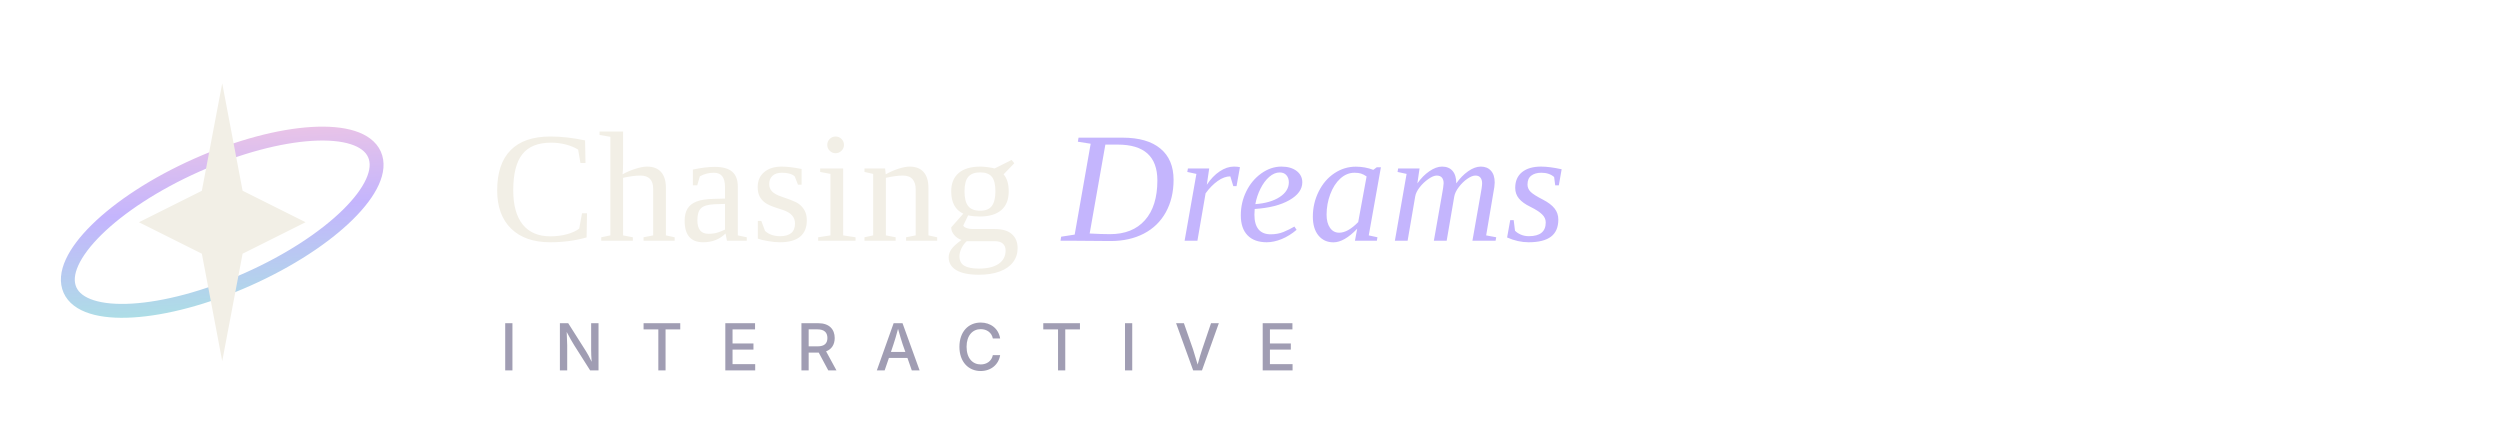
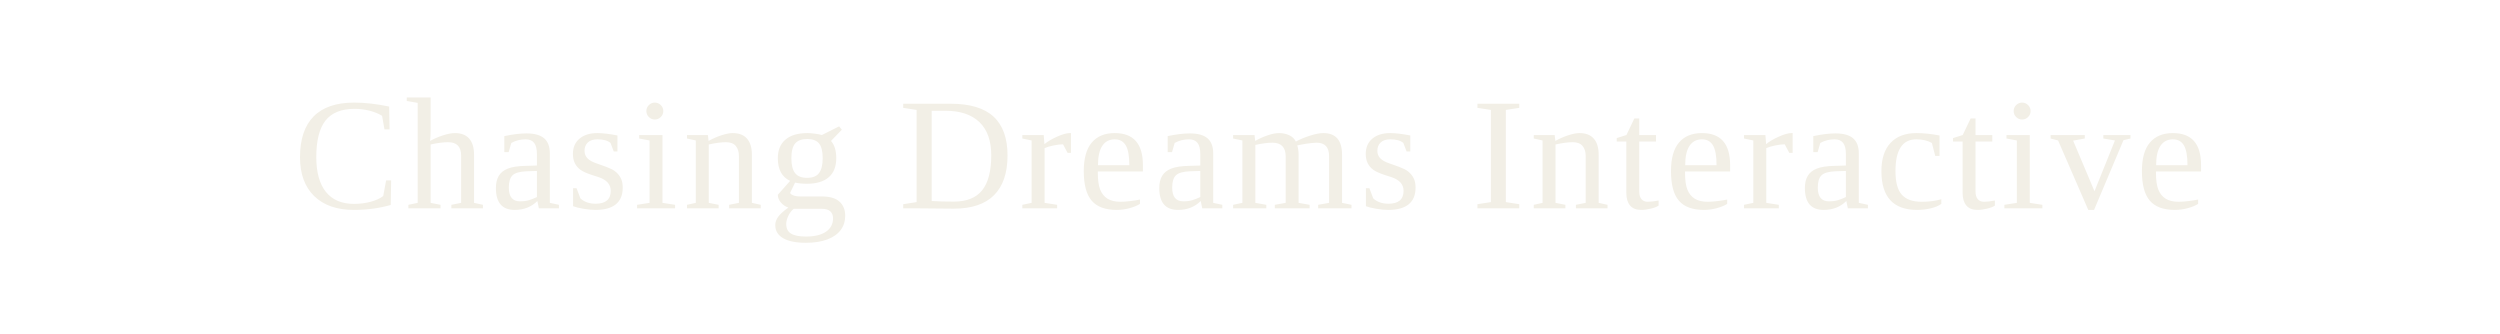
- <svg xmlns="http://www.w3.org/2000/svg" viewBox="0 0 540 96" role="img" aria-label="Chasing Dreams Interactive">
-   <defs>
-     <linearGradient id="orbit" x1="0" y1="1" x2="1" y2="0">
-       <stop offset="0" stop-color="#a7e8e0" />
-       <stop offset="0.55" stop-color="#c4b5fd" />
-       <stop offset="1" stop-color="#f5c8e0" />
-     </linearGradient>
-   </defs>
-   <ellipse cx="48" cy="48" rx="36" ry="13.5" transform="rotate(-24 48 48)" fill="none" stroke="url(#orbit)" stroke-width="3" />
-   <path d="M48 18 L52.4 41.2 L66 48 L52.4 54.8 L48 78 L43.6 54.8 L30 48 L43.6 41.2 Z" fill="#f2efe6" />
-   <text x="106" y="52" font-family="Fraunces, Georgia, 'Times New Roman', serif" font-weight="480" font-size="34" fill="#f2efe6" letter-spacing="0.5">Chasing <tspan font-style="italic" font-weight="340" fill="#c4b5fd">Dreams</tspan>
-   </text>
-   <text x="108" y="80" font-family="Inter, system-ui, sans-serif" font-weight="500" font-size="14" fill="#a09db3" letter-spacing="8">INTERACTIVE</text>
+ <svg xmlns="http://www.w3.org/2000/svg" viewBox="0 0 720 96" role="img" aria-label="Chasing Dreams Interactive">
+   <text x="50%" y="60" text-anchor="middle" font-family="Fraunces, Georgia, 'Times New Roman', serif" font-weight="420" font-size="46" fill="#f2efe6" letter-spacing="1.5">Chasing Dreams Interactive</text>
</svg>
